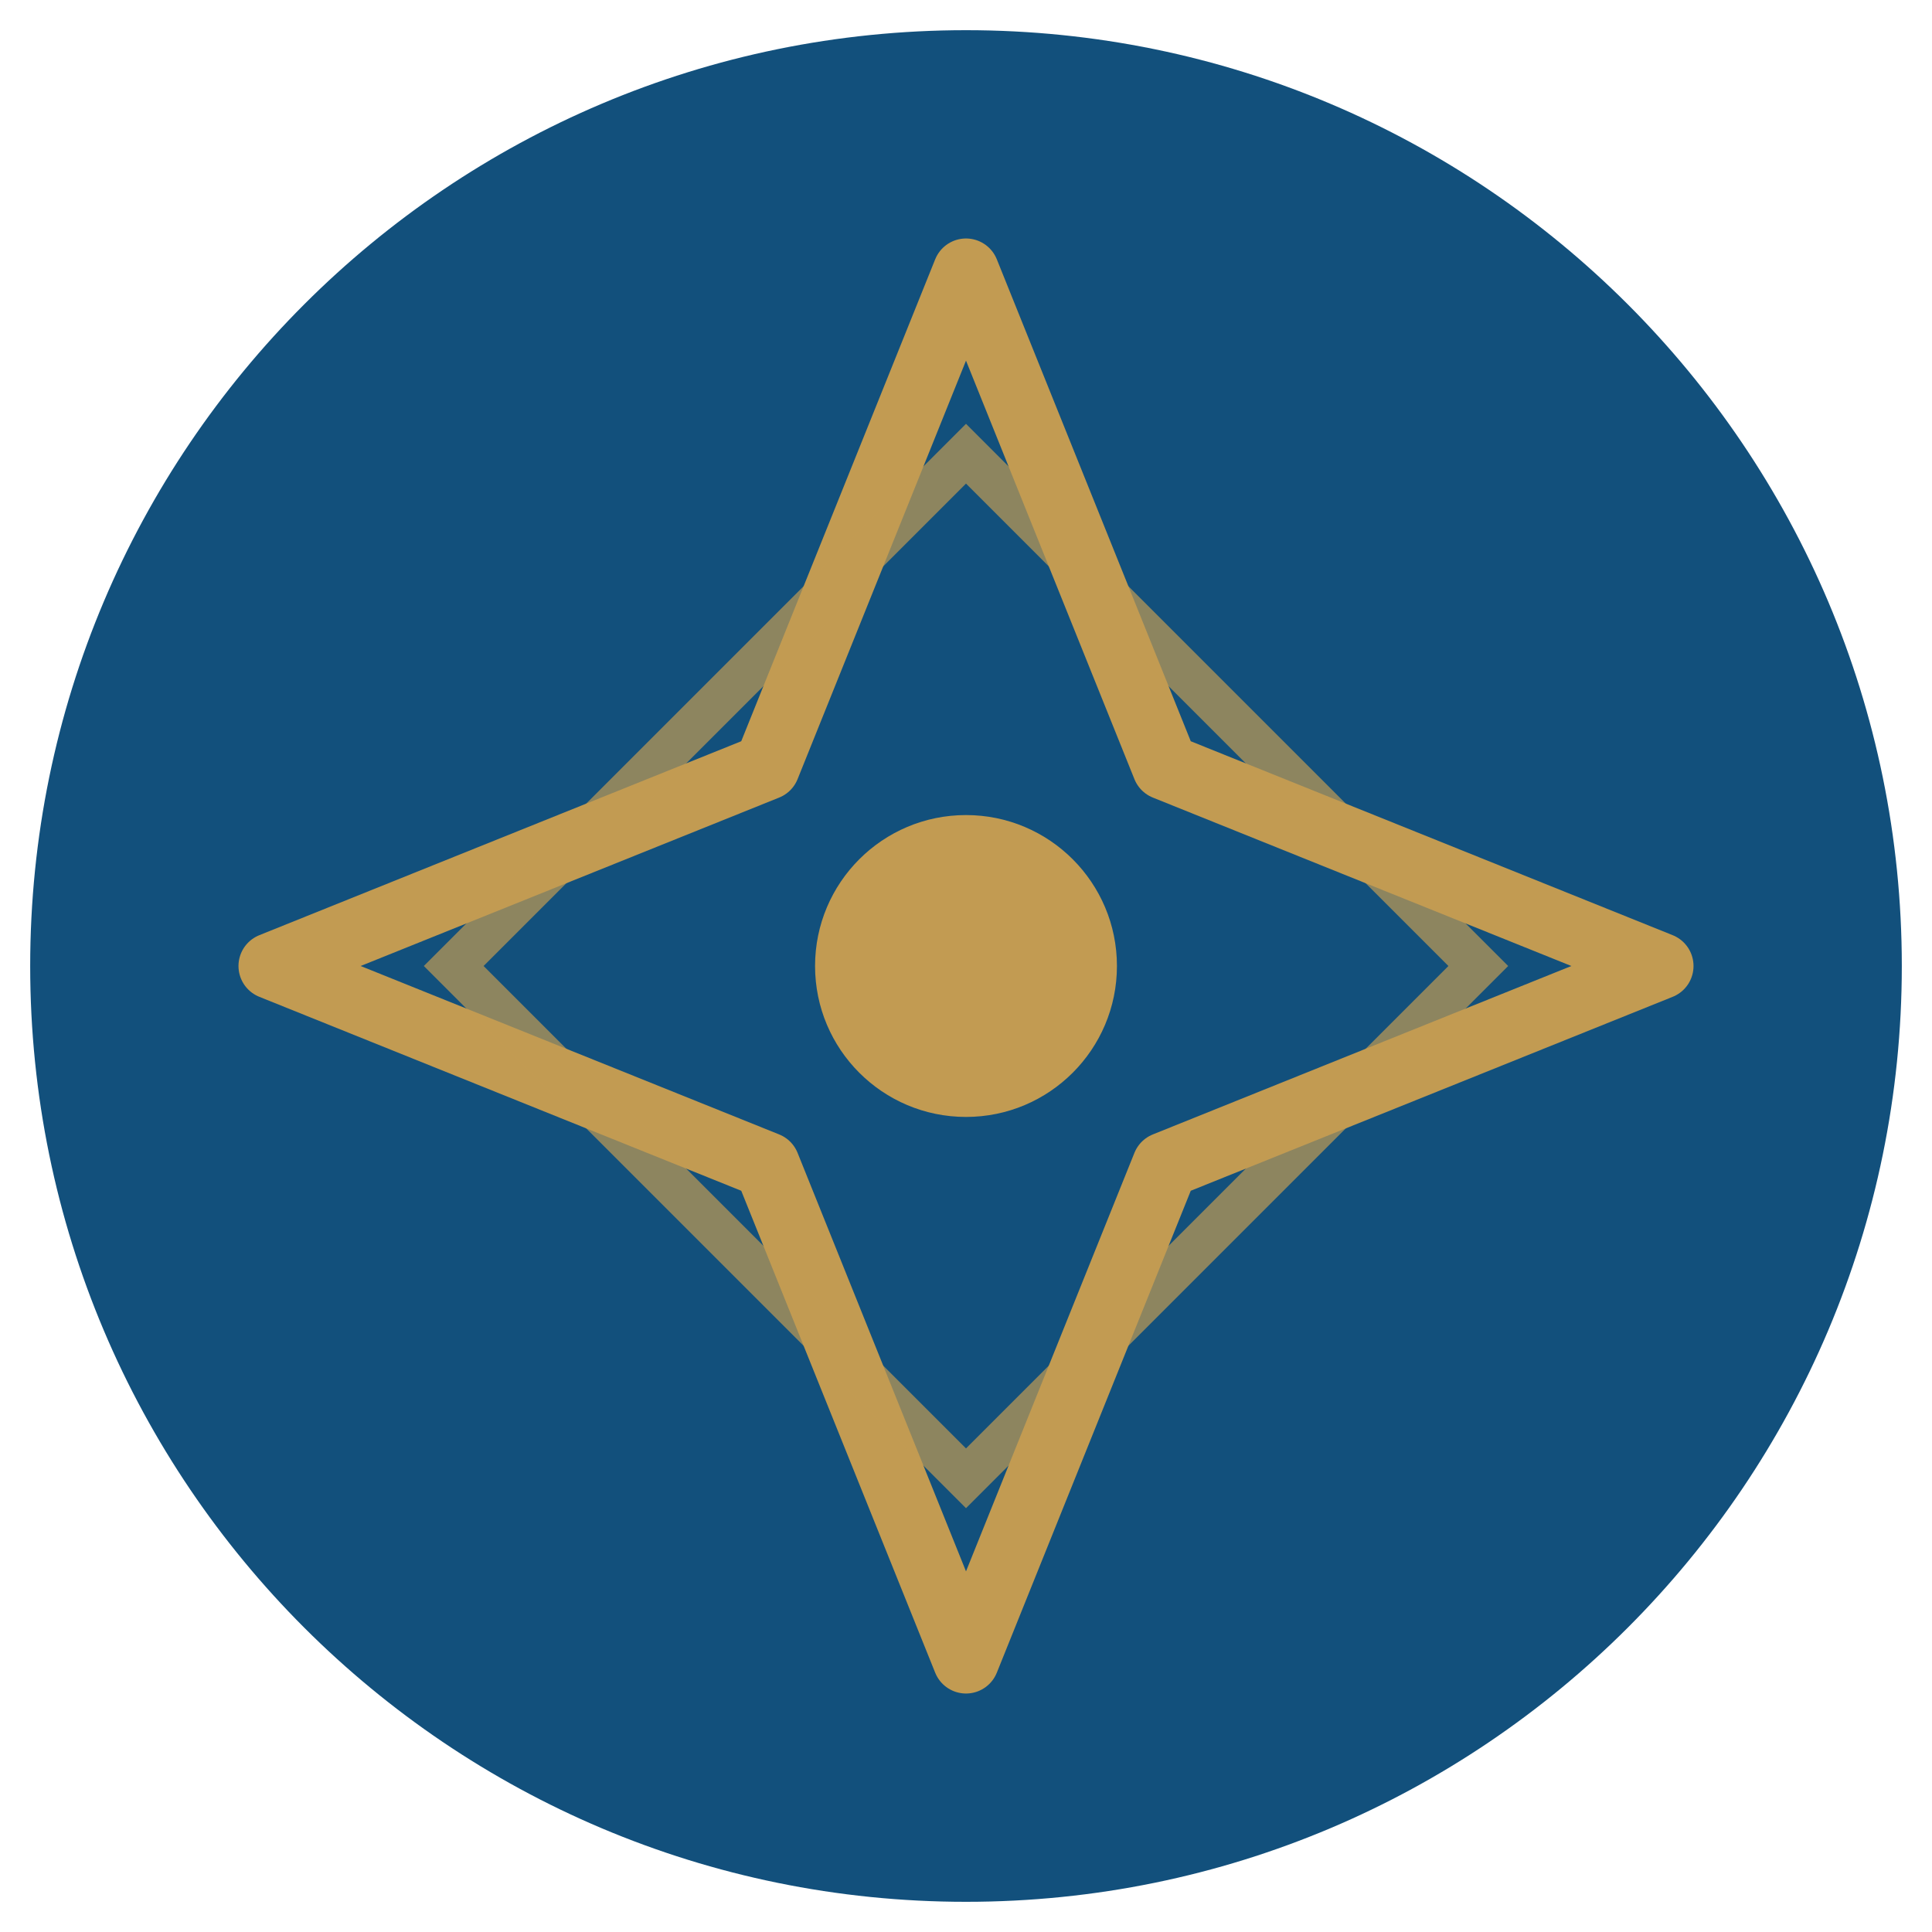
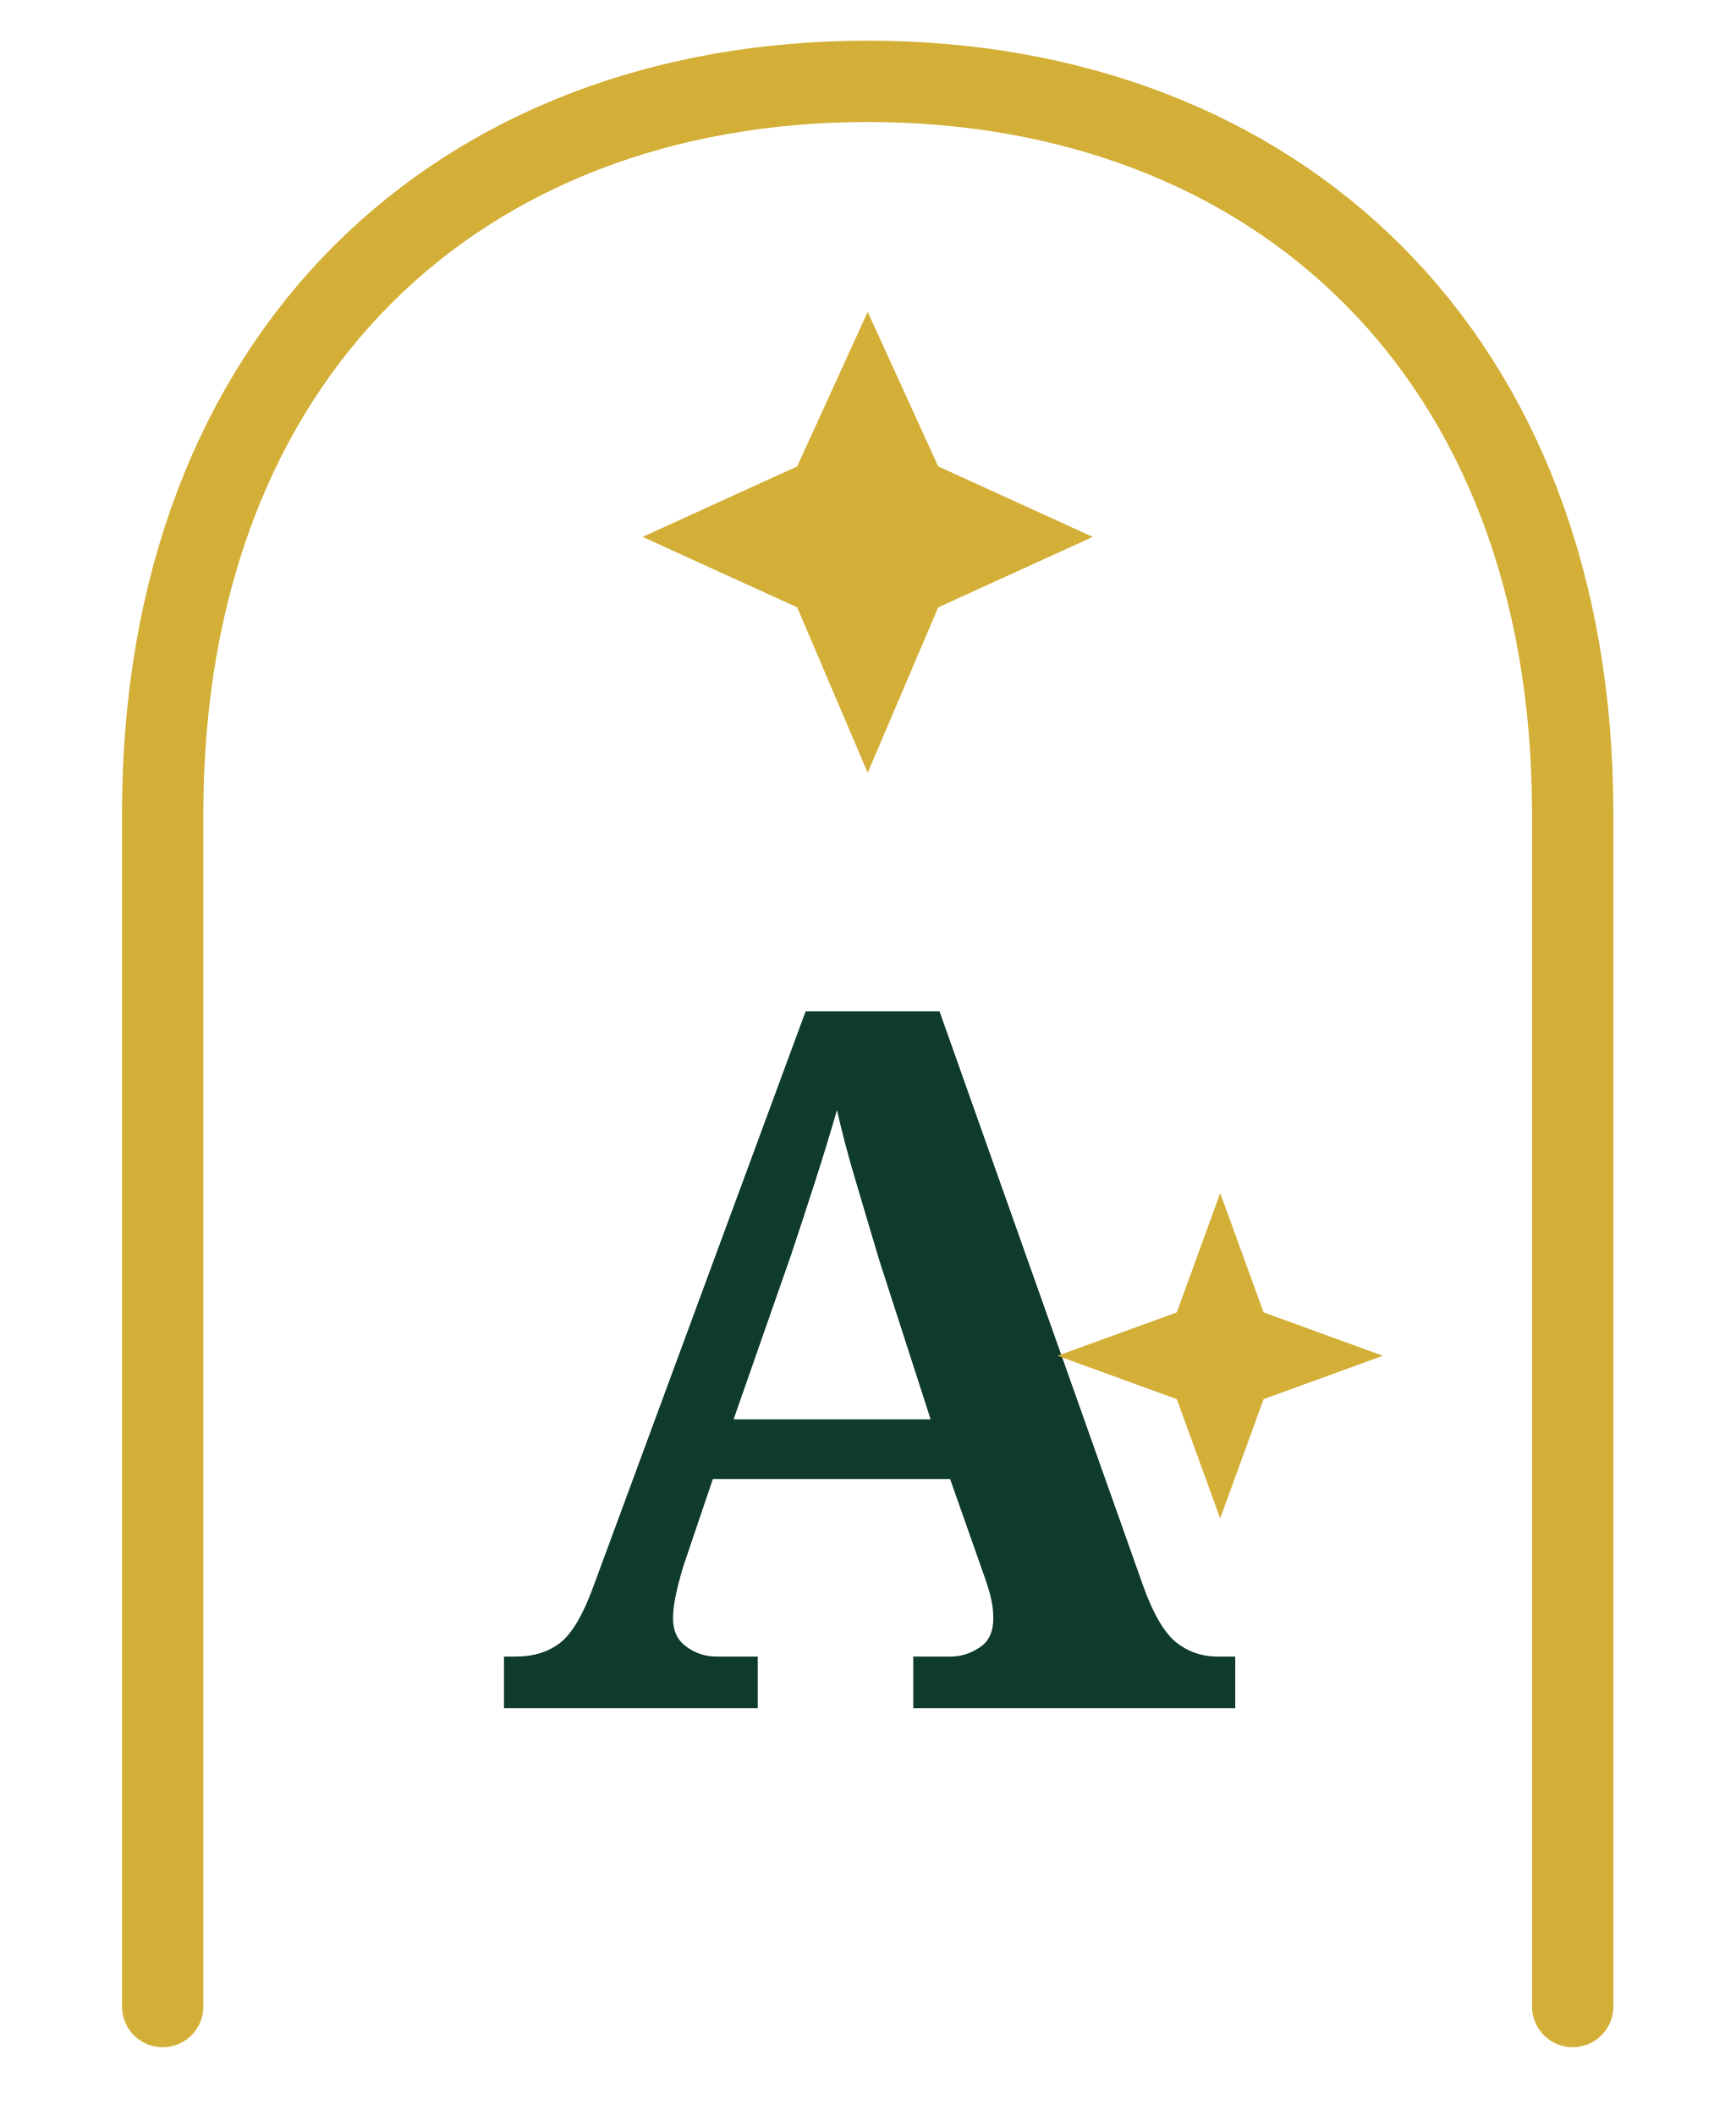
- <svg xmlns="http://www.w3.org/2000/svg" viewBox="0 0 64 64" width="64" height="64">
-   <circle cx="32" cy="32" r="31" fill="#12507C" />
-   <path d="M32 9 38.6 25.4 55 32 38.6 38.6 32 55 25.4 38.6 9 32 25.4 25.4Z" fill="none" stroke="#C29B52" stroke-width="2.2" stroke-linejoin="round" />
-   <rect x="20" y="20" width="24" height="24" transform="rotate(45 32 32)" fill="none" stroke="#C29B52" stroke-width="1.4" opacity=".7" />
-   <circle cx="32" cy="32" r="5" fill="#C29B52" />
+ <svg xmlns="http://www.w3.org/2000/svg" viewBox="0 0 64 78" width="64" height="78" fill="none">
+   <path d="M6 74 L6 30 C6 13 17 3 32 3 C47 3 58 13 58 30 L58 74" stroke="#D4AF37" stroke-width="3" stroke-linecap="round" stroke-linejoin="round" />
+   <polygon points="32,11.5 34.6,17.2 40.3,19.8 34.6,22.4 32,28.5 29.4,22.4 23.7,19.8 29.4,17.2" fill="#D4AF37" />
+   <text x="32" y="63" text-anchor="middle" fill="#0F3B2E" font-family="Cormorant Garamond, Georgia, serif" font-size="36" font-weight="600">A</text>
+   <path d="M45 44 l1.6 4.4 4.4 1.6 -4.4 1.6 -1.6 4.4 -1.6 -4.4 -4.4 -1.6 4.4 -1.6Z" fill="#D4AF37" />
</svg>
